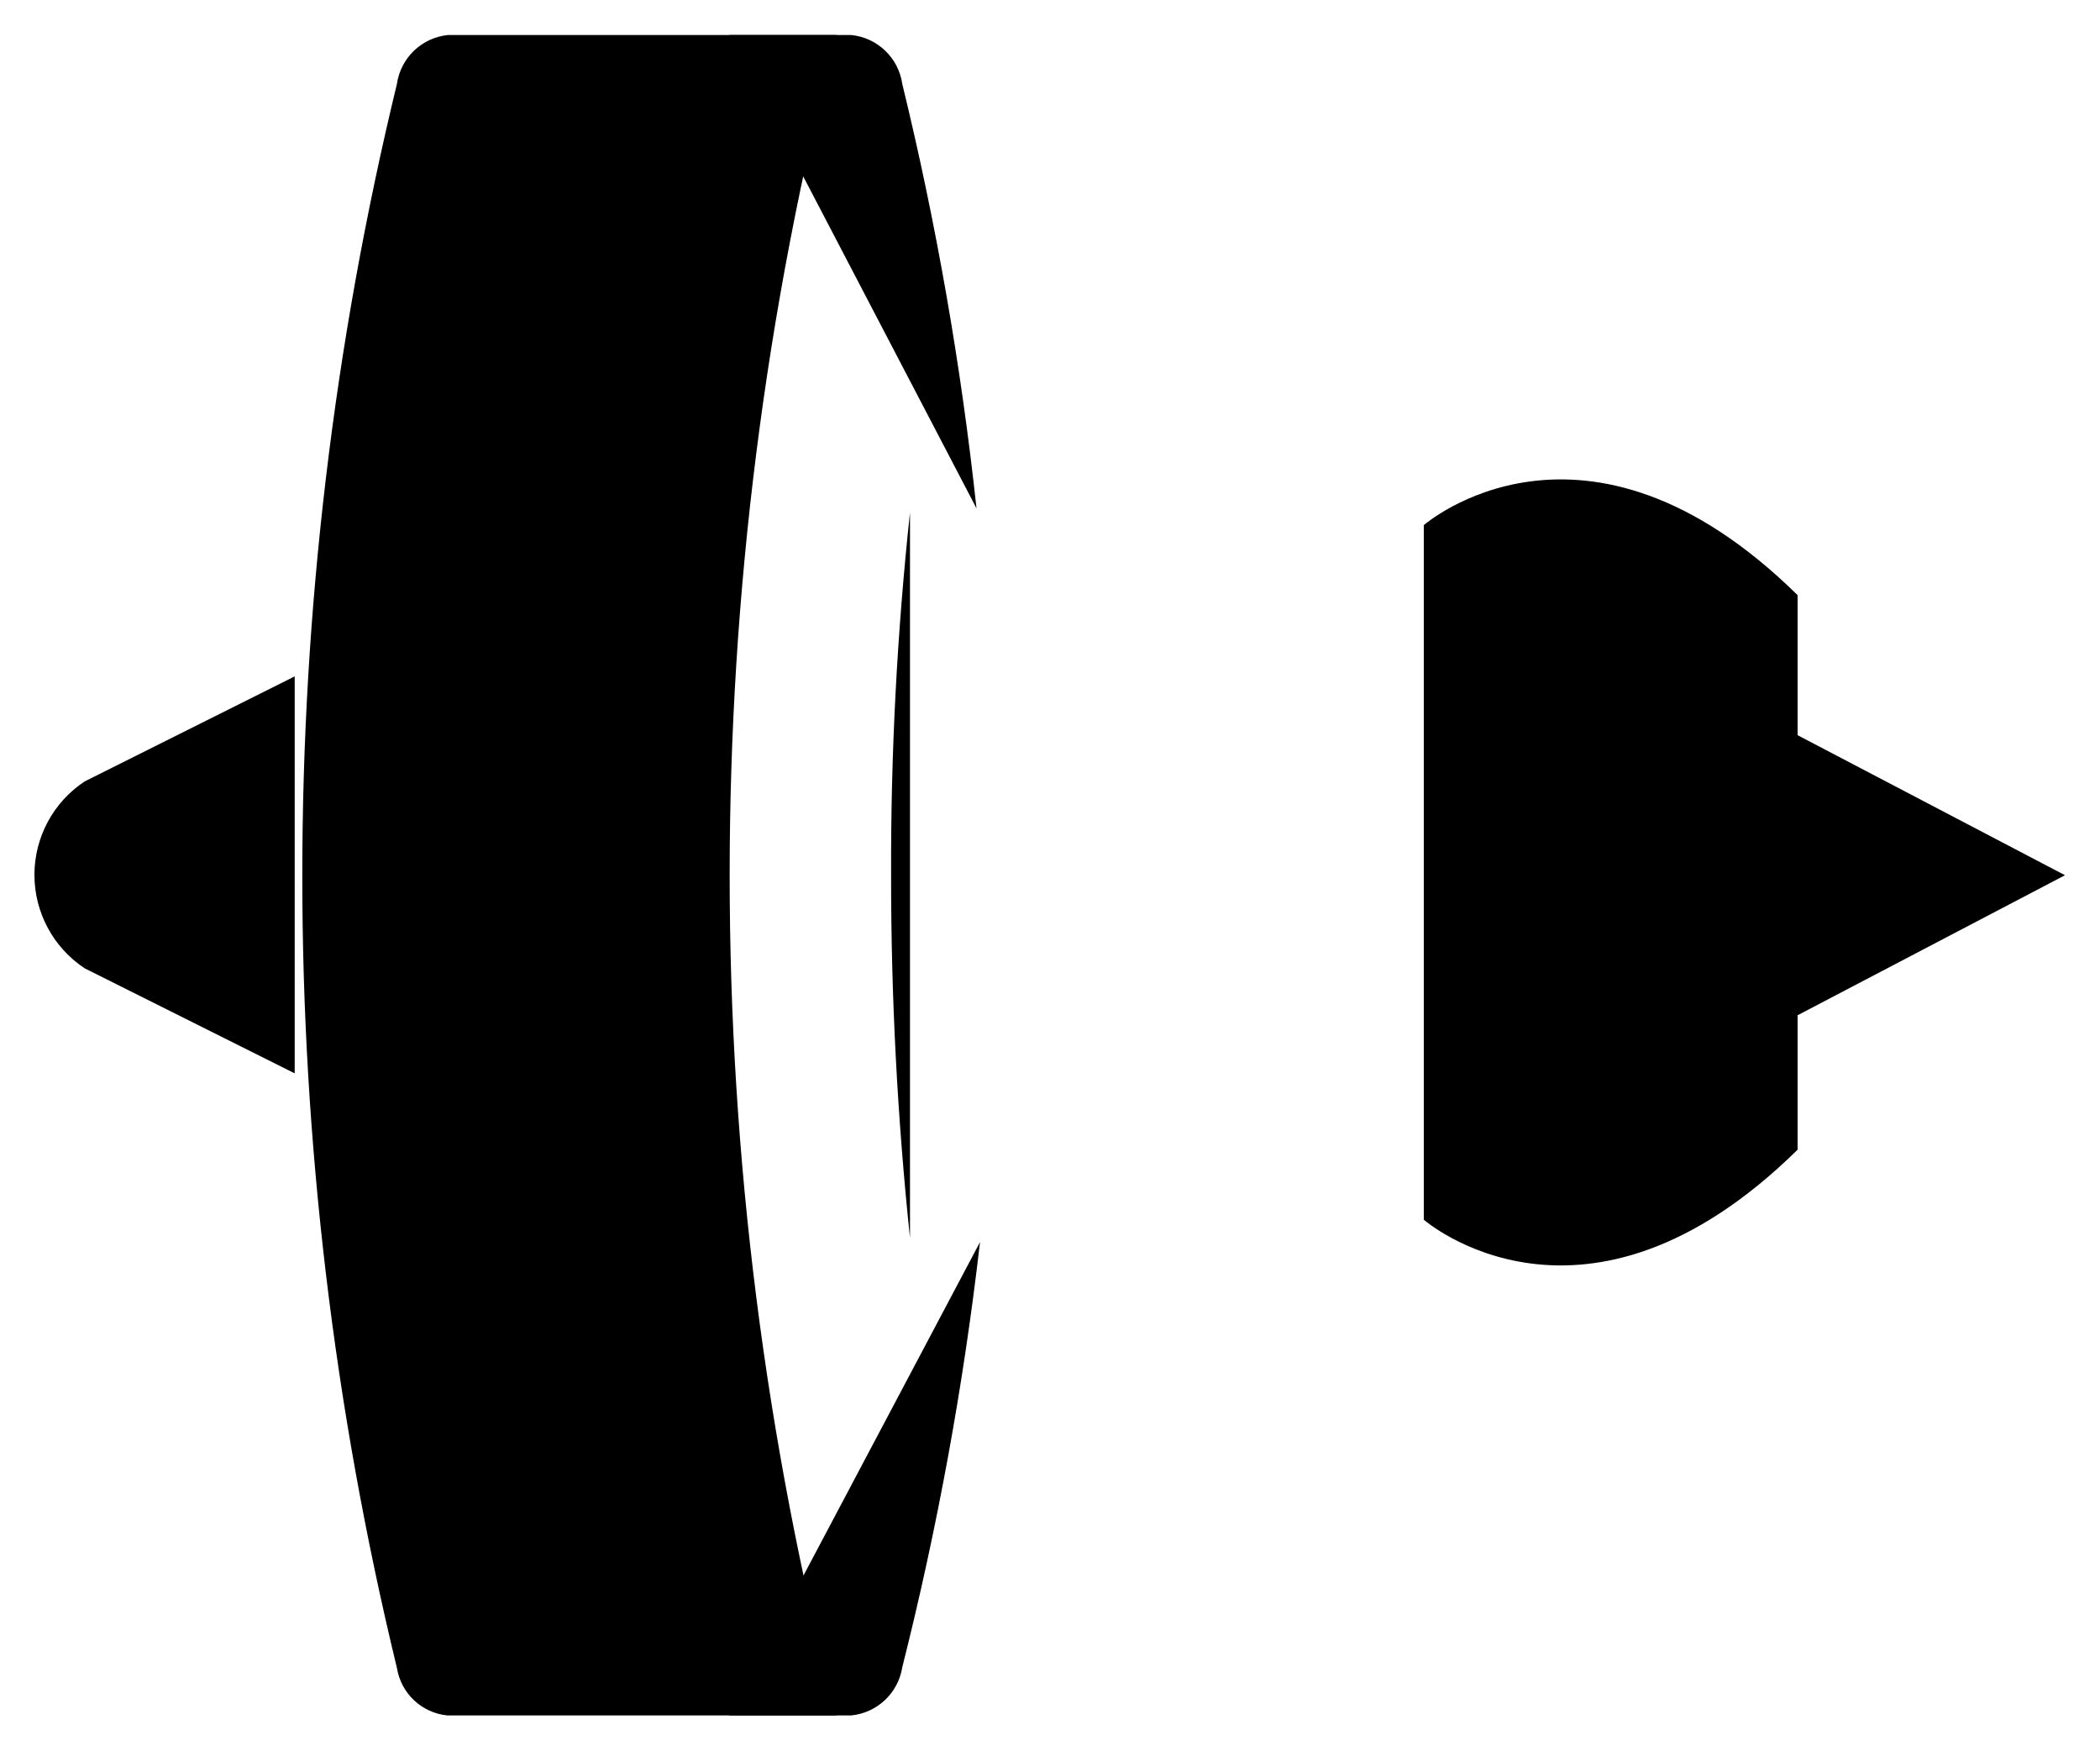
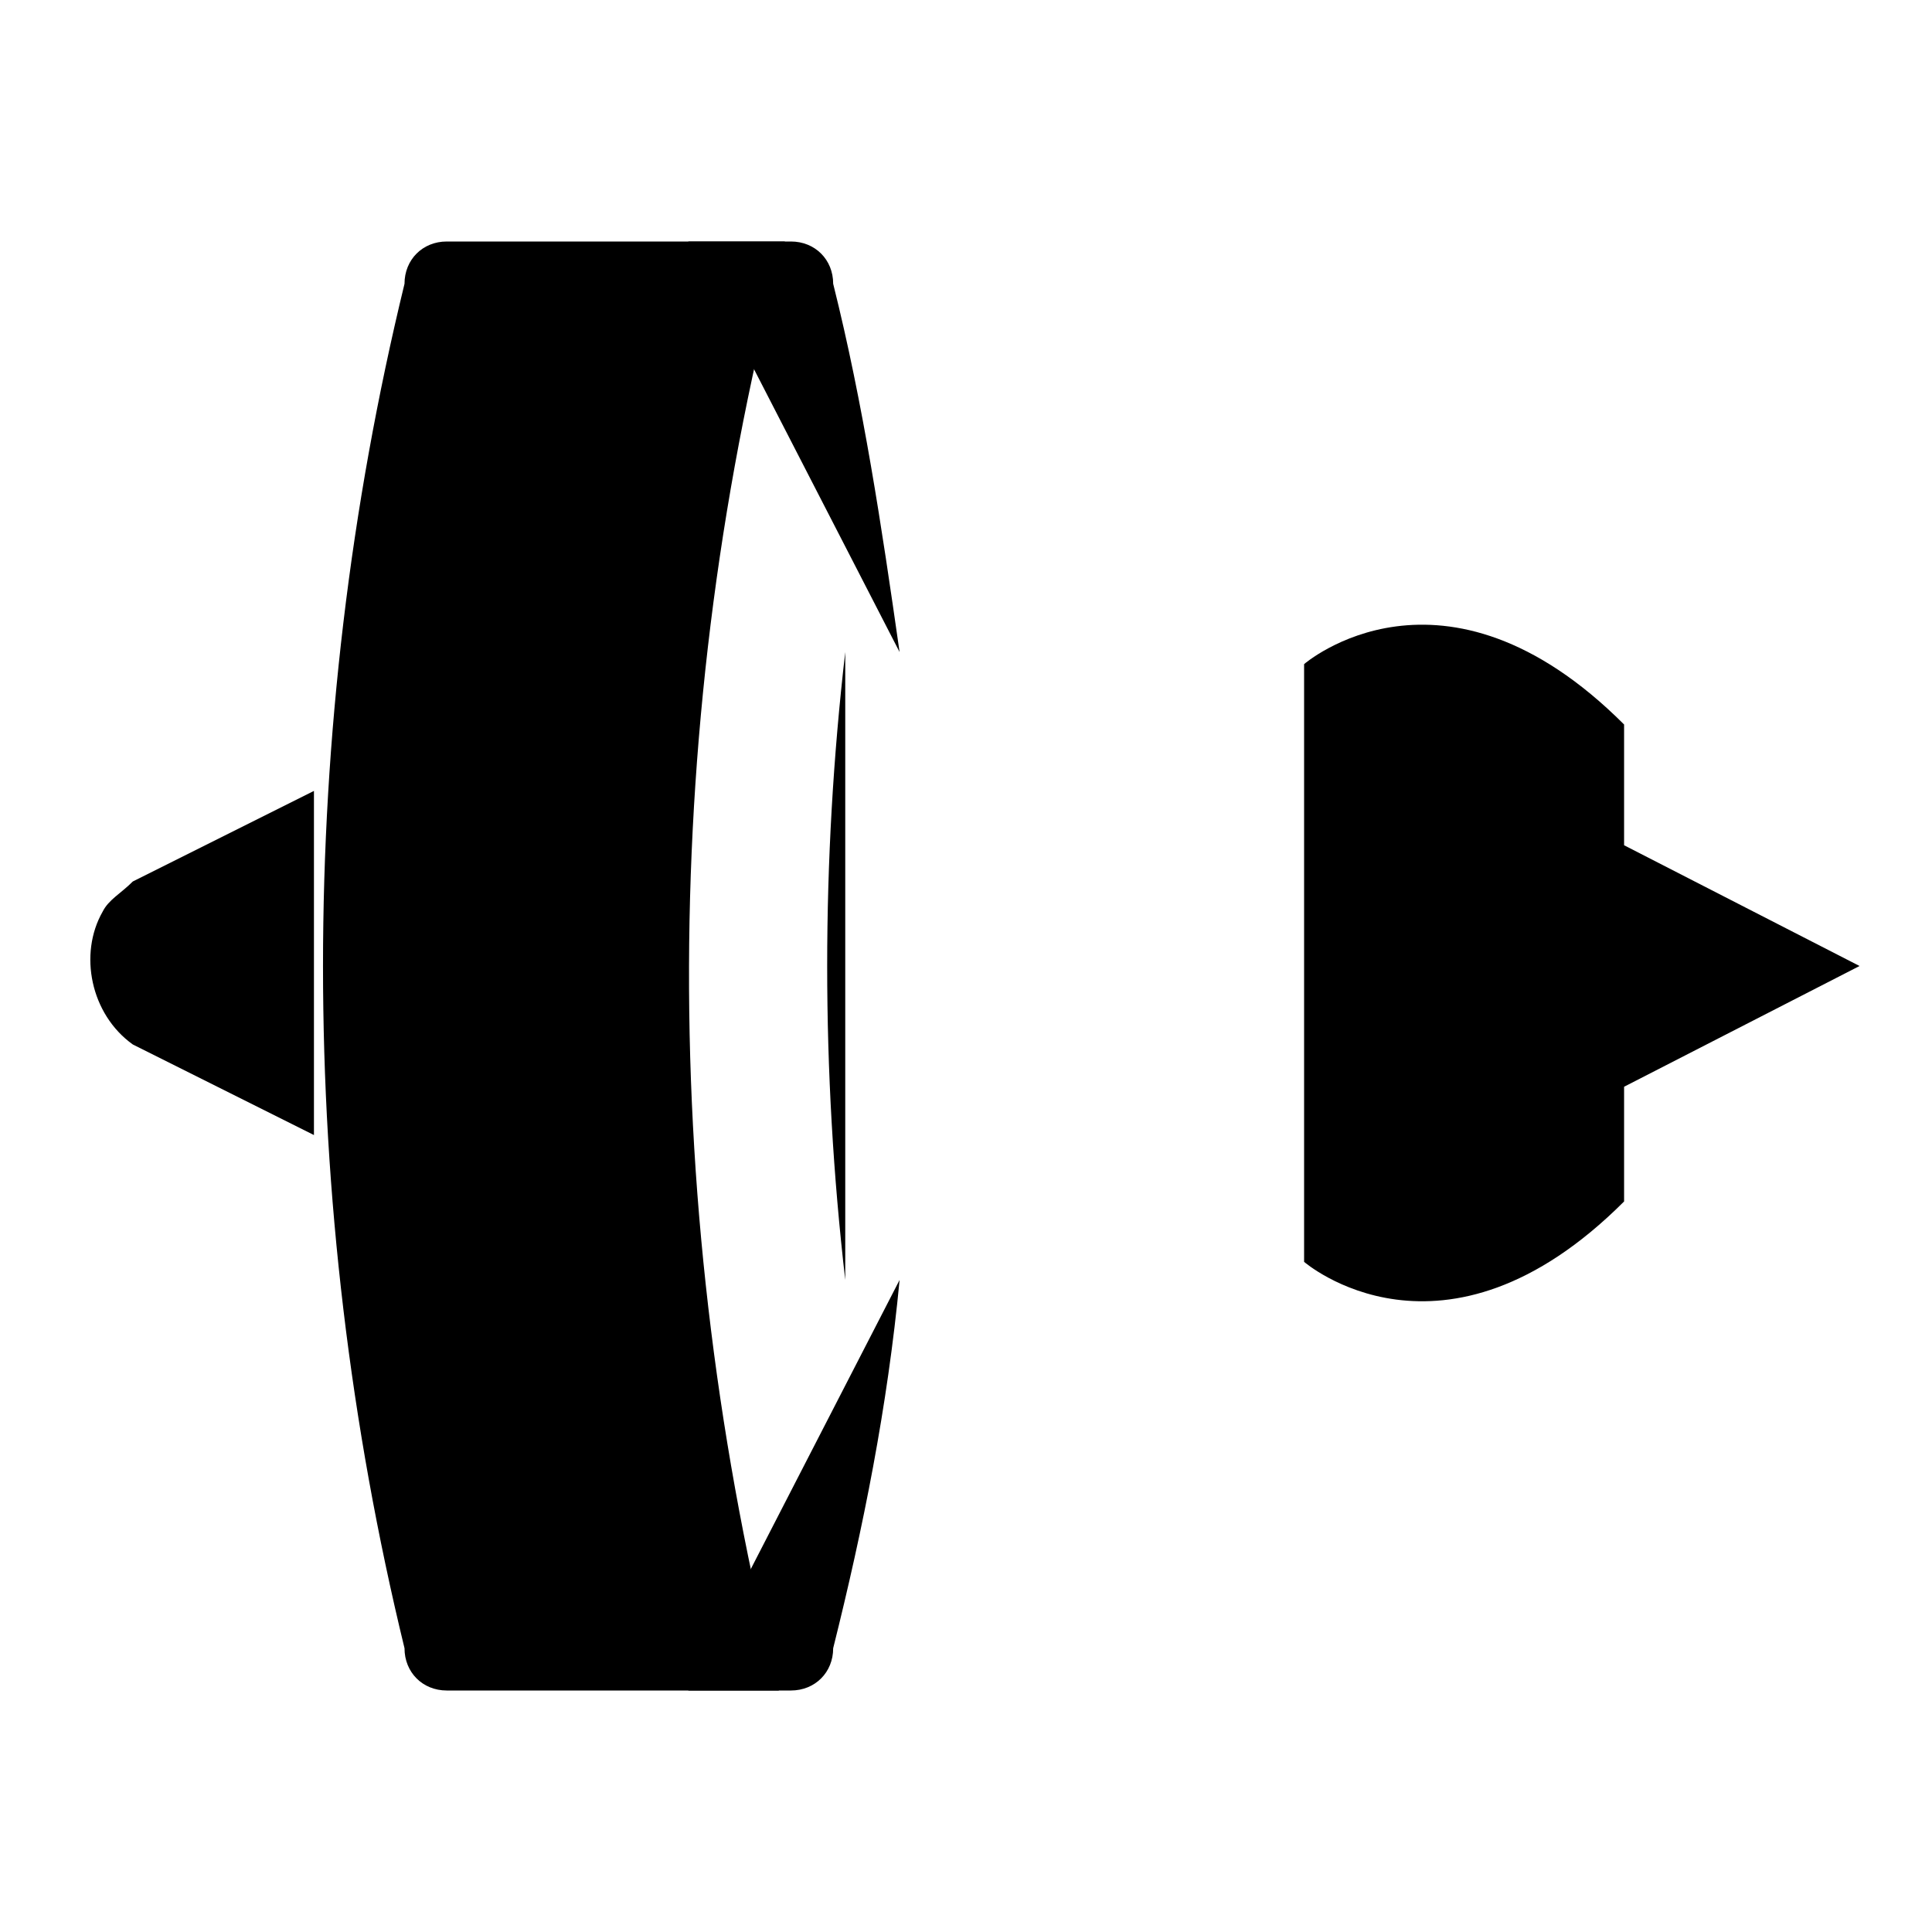
- <svg xmlns="http://www.w3.org/2000/svg" id="Layer_1" data-name="Layer 1" viewBox="0 0 30 25">
-   <path d="M12.95 28.5H7.39a.81.81 0 0 1-.72-.68 48 48 0 0 1 0-22.62.82.82 0 0 1 .73-.7h5.55a47.94 47.94 0 0 0 0 24zM14 21.68a49.17 49.17 0 0 1-.27-5.18 46.91 46.91 0 0 1 .27-5.18" transform="translate(-1 -4)" stroke-linecap="round" stroke-linejoin="round" />
-   <path d="M11.42 28.5h1.74a.82.82 0 0 0 .73-.69A46.6 46.6 0 0 0 15 21.74" transform="translate(-1 -4)" stroke-miterlimit="10" />
-   <path d="M11.42 4.5h1.74a.82.82 0 0 1 .73.7 46.76 46.76 0 0 1 1.06 6.06" transform="translate(-1 -4)" stroke-linecap="round" stroke-linejoin="round" />
-   <path stroke-miterlimit="10" d="M13.09 7.5l7.25-2m-7.25 12l7.25 2m-7.25-9h7.25m-7.25 4h7.25" />
-   <path stroke-linecap="round" stroke-miterlimit="10" d="M20.34 4.5v16" />
-   <path d="M21.34 21.42s2.29 2 5.34-1V12.5c-3.05-3-5.34-1-5.34-1" transform="translate(-1 -4)" stroke-linecap="round" stroke-miterlimit="10" />
-   <path stroke-linecap="round" stroke-linejoin="round" d="M25.68 10.5l3.82 2-3.82 2" />
-   <path d="M5.21 19.33l-3-1.5a1.6 1.6 0 0 1 0-2.67l3-1.5" transform="translate(-1 -4)" stroke-linecap="round" stroke-linejoin="round" />
+ <svg xmlns="http://www.w3.org/2000/svg" id="Layer_1" viewBox="0 0 32 32">
+   <style>
+     .st0{fill:none;stroke:#4C6472;stroke-linecap:round;stroke-linejoin:round;} .st1{fill:none;stroke:#4C6472;stroke-miterlimit:10;} .st2{fill:none;stroke:#4C6472;stroke-linecap:round;stroke-miterlimit:10;}
+   </style>
+   <g>
+     <path d="M12.9 28H7.4c-.4 0-.7-.3-.7-.7-1.8-7.4-1.8-15.2 0-22.6 0-.4.3-.7.7-.7H13c-2.1 7.9-2.1 16.1-.1 24zm1.1-6.8a45.33 45.33 0 0 1 0-10.4" />
+     <path d="M11.4 28h1.7c.4 0 .7-.3.7-.7.5-2 .9-4 1.1-6.1M11.4 4h1.7c.4 0 .7.3.7.7.5 2 .8 4 1.1 6.1m-.8.2l7.2-2m-7.2 12l7.2 2m-7.2-9h7.2m-7.2 4h7.2m.2-10v16m.1-3.1s2.3 2 5.3-1V12c-3-3-5.3-1-5.3-1m5.3 3l3.9 2-3.9 2m-21.7.8l-3-1.5c-.7-.5-.9-1.5-.5-2.2.1-.2.3-.3.5-.5l3-1.5" />
+   </g>
</svg>
